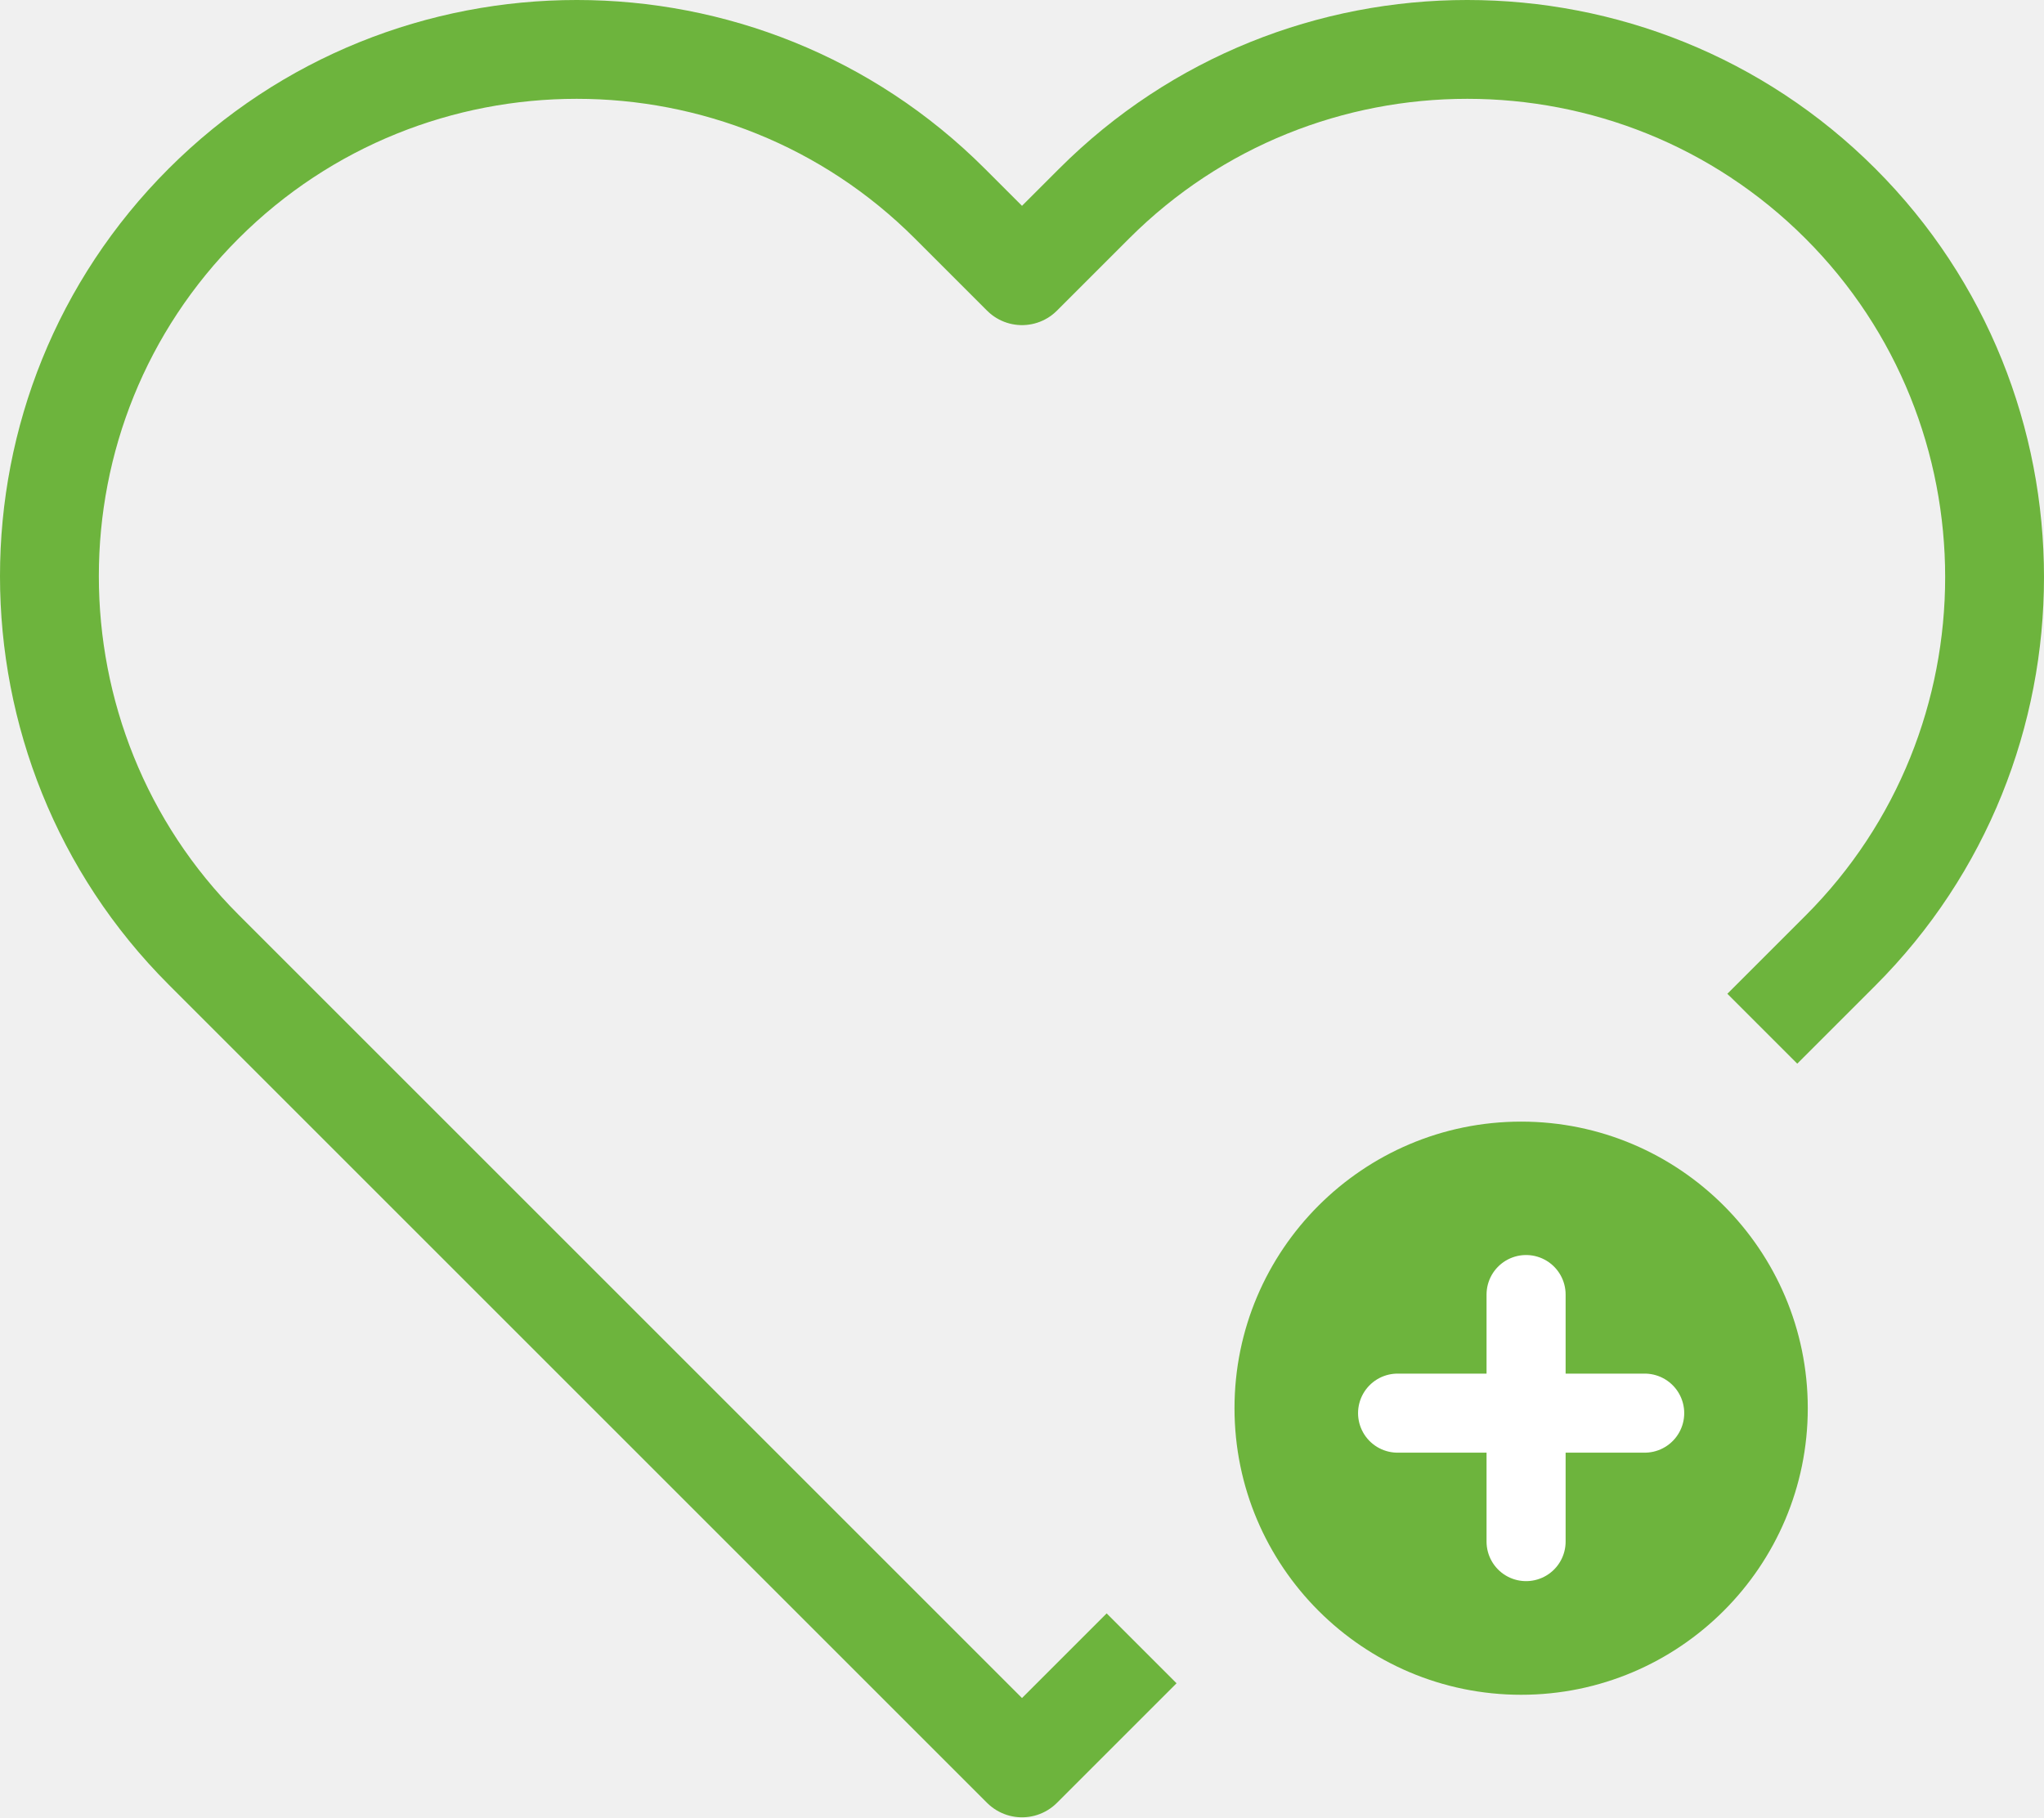
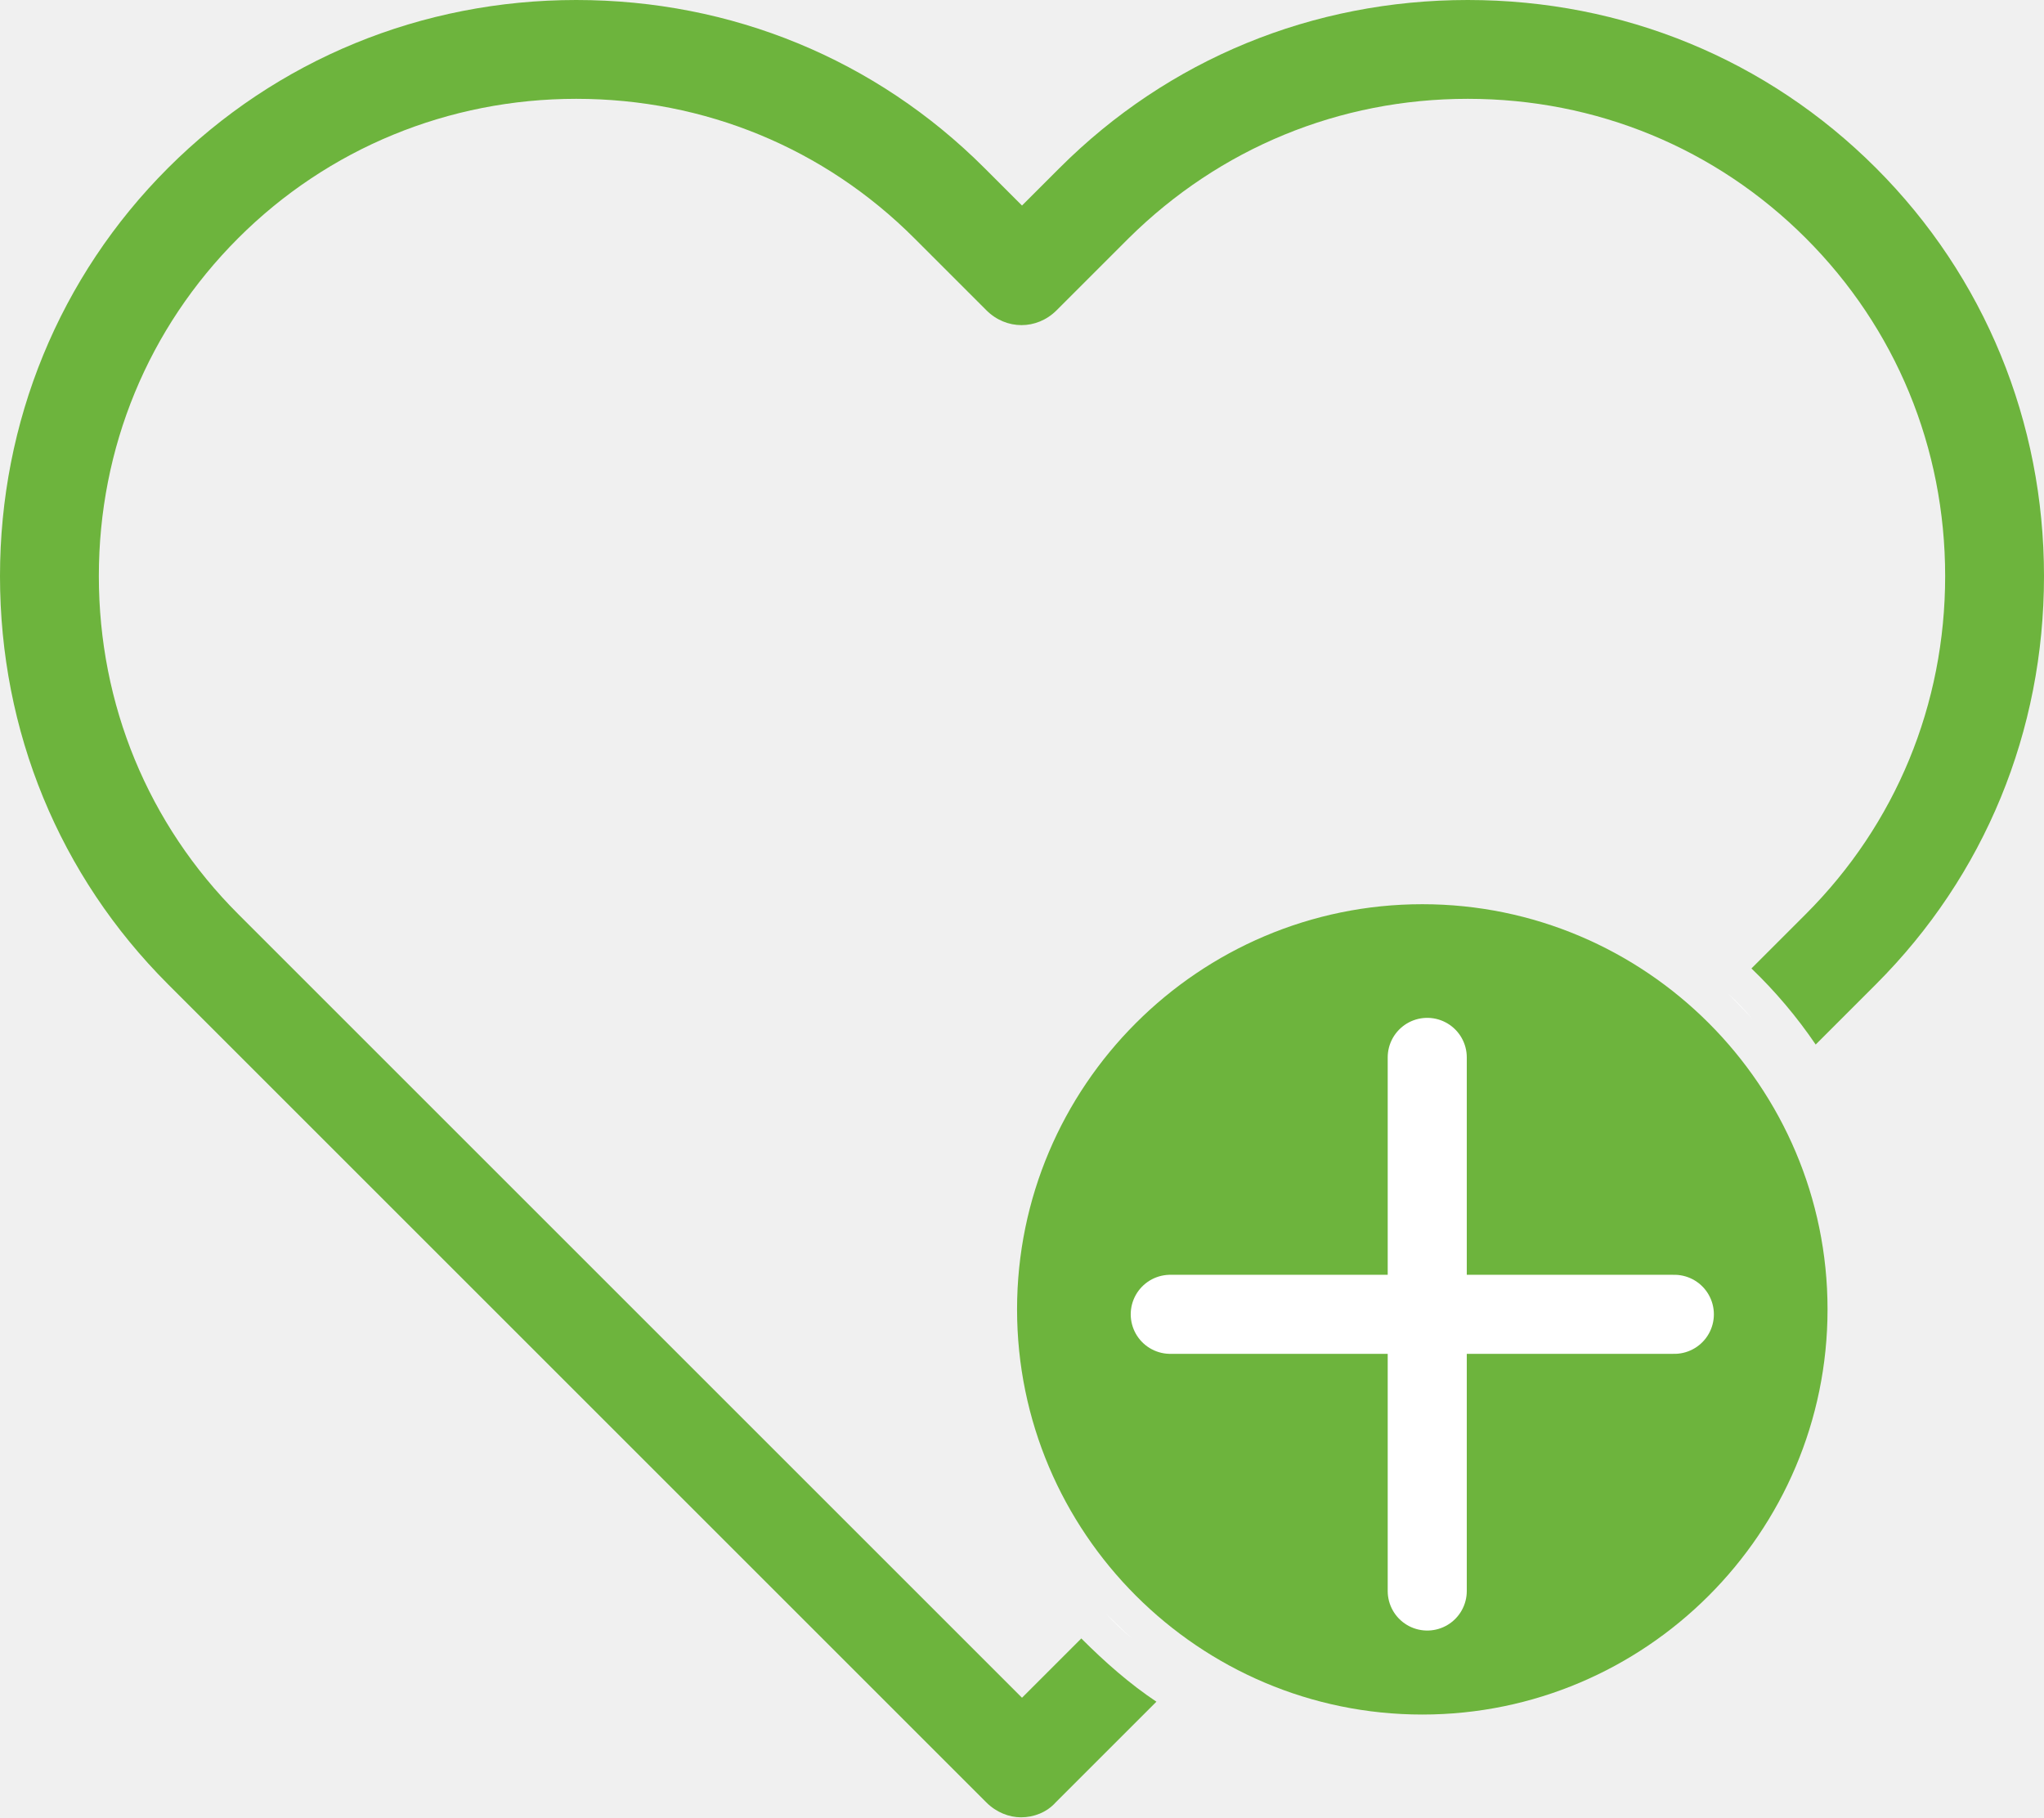
<svg xmlns="http://www.w3.org/2000/svg" version="1.1" id="Layer_1" x="0px" y="0px" viewBox="0 0 206.8 183.9" style="enable-background:new 0 0 206.8 183.9;" xml:space="preserve">
  <style type="text/css">
- 	.st0{fill:none;stroke:#6DB43D;stroke-width:10;stroke-linejoin:round;stroke-miterlimit:10;}
- 	.st1{fill:#6DB43D;}
+ 	.st0{fill:#6DB43D;}
+ 	.st1{fill:#FFFFFF;}
	.st2{fill:none;stroke:#FFFFFF;stroke-width:8;stroke-linecap:round;stroke-linejoin:round;stroke-miterlimit:10;}
	.st3{display:none;}
	.st4{display:inline;fill:none;stroke:#6DB43D;stroke-width:10;stroke-linecap:round;stroke-linejoin:round;stroke-miterlimit:10;}
	.st5{display:inline;}
	.st6{display:inline;fill:none;stroke:#6DB43D;stroke-width:10;stroke-linecap:round;stroke-linejoin:bevel;stroke-miterlimit:10;}
	.st7{fill:none;stroke:#6DB43D;stroke-width:12;stroke-linejoin:round;stroke-miterlimit:10;}
	.st8{display:inline;fill:#6DB43D;}
	.st9{display:inline;fill:none;stroke:#6DB43D;stroke-width:8;stroke-linejoin:bevel;stroke-miterlimit:10;}
</style>
  <g id="XMLID_1_">
    <g id="XMLID_6_">
-       <path id="XMLID_7_" class="st0" d="M178.3,104.1l0.6-0.6l7.3-7.3c10.4-10.4,15.6-24.1,15.6-37.8s-5.2-27.4-15.6-37.8    c-20.8-20.8-54.7-20.8-75.5,0l-7.3,7.3l-7.3-7.3c-20.8-20.8-54.7-20.8-75.5,0C10.2,31,5,44.6,5,58.3s5.2,27.4,15.6,37.8l82.8,82.8    l12.1-12.1" />
+       <path id="XMLID_309_" class="st0" d="M143.9,91.5c-22.6,0-41,18.4-41,41s18.4,41,41,41s41-18.4,41-41S166.5,91.5,143.9,91.5z" />
+       <path id="XMLID_310_" class="st0" d="M109.4,165.8l-6,6L24.1,92.5C15,83.4,10,71.3,10,58.3c0-13,5-25.1,14.1-34.2    C33.2,15,45.4,10,58.3,10c13,0,25.1,5,34.2,14.1l7.3,7.3c2,2,5.1,2,7.1,0l7.3-7.3C123.4,15,135.5,10,148.5,10s25.1,5,34.2,14.1    c9.1,9.1,14.1,21.2,14.1,34.2c0,13-5,25.1-14.1,34.2l-5.5,5.5c2.4,2.3,4.6,4.9,6.5,7.7l6.1-6.1c11-11,17-25.6,17-41.3    c0-15.6-6-30.3-17-41.3c-11-11-25.6-17-41.3-17s-30.3,6-41.3,17l-3.8,3.8L99.6,17C88.6,6,74,0,58.3,0C42.7,0,28,6,17,17    C6,28,0,42.7,0,58.3C0,74,6,88.6,17,99.6l82.8,82.8c1,1,2.3,1.5,3.5,1.5c1.3,0,2.6-0.5,3.5-1.5l10.2-10.2    C114.3,170.4,111.8,168.2,109.4,165.8z" />
+       <path id="XMLID_321_" class="st1" d="M174.8,100.5L174.8,100.5l2.5,2.6C176.5,102.2,175.7,101.3,174.8,100.5z" />
+       <path id="XMLID_322_" class="st1" d="M111.9,163.3c0.8,0.9,1.7,1.7,2.6,2.5L111.9,163.3L111.9,163.3z" />
    </g>
-     <g id="XMLID_2_">
-       <path id="XMLID_8_" class="st1" d="M153.9,171.5c-16,0-29-13-29-29s13-29,29-29s29,13,29,29S169.9,171.5,153.9,171.5z" />
-       <g id="XMLID_3_">
-         <line id="XMLID_4_" class="st2" x1="166.4" y1="143" x2="141.4" y2="143" />
-         <line id="XMLID_5_" class="st2" x1="154.4" y1="131" x2="154.4" y2="156" />
-       </g>
+     <g id="XMLID_3_">
+       <line id="XMLID_4_" class="st2" x1="169.4" y1="133" x2="118.4" y2="133" />
+       <line id="XMLID_5_" class="st2" x1="144.4" y1="107" x2="144.4" y2="161" />
    </g>
  </g>
  <g id="XMLID_66_" class="st3">
    <circle id="XMLID_23_" class="st4" cx="392.7" cy="60.3" r="68.8" />
    <g id="XMLID_44_" class="st5">
-       <rect id="XMLID_45_" x="483" y="126.9" transform="matrix(0.7071 -0.7071 0.7071 0.7071 29.8704 395.2201)" class="st1" width="18" height="69.2" />
-       <rect id="XMLID_46_" x="452.9" y="120.8" transform="matrix(0.7071 0.7071 -0.7071 0.7071 226.5609 -287.4205)" class="st1" width="14.7" height="18" />
-       <rect id="XMLID_47_" x="439.1" y="107.7" transform="matrix(0.7071 0.7071 -0.7071 0.7071 213.5285 -282.022)" class="st1" width="16.2" height="18" />
+       <rect id="XMLID_45_" x="483" y="126.9" transform="matrix(0.7071 -0.7071 0.7071 0.7071 29.8704 395.2201)" class="st0" width="18" height="69.2" />
+       <rect id="XMLID_46_" x="452.9" y="120.8" transform="matrix(0.7071 0.7071 -0.7071 0.7071 226.5609 -287.4205)" class="st0" width="14.7" height="18" />
+       <rect id="XMLID_47_" x="439.1" y="107.7" transform="matrix(0.7071 0.7071 -0.7071 0.7071 213.5285 -282.022)" class="st0" width="16.2" height="18" />
    </g>
  </g>
  <g id="XMLID_125_" class="st3">
    <rect id="XMLID_81_" x="637.4" y="-8" class="st6" width="50" height="50" />
    <rect id="XMLID_120_" x="637.4" y="67" class="st6" width="50" height="50" />
    <rect id="XMLID_121_" x="637.4" y="142" class="st6" width="50" height="50" />
    <g id="XMLID_123_" class="st5">
      <polyline id="XMLID_134_" class="st7" points="712.4,12 729.5,22.9 746.7,12 763.8,22.9 780.9,12 798,22.9 815.2,12 832.3,22.9     849.4,12   " />
    </g>
    <g id="XMLID_122_" class="st5">
      <polyline id="XMLID_112_" class="st7" points="712.4,86 729.5,96.9 746.7,86 763.8,96.9 780.9,86 798,96.9 815.2,86 832.3,96.9     849.4,86   " />
    </g>
    <g id="XMLID_124_" class="st5">
      <polyline id="XMLID_110_" class="st7" points="712.4,161 729.5,171.9 746.7,161 763.8,171.9 780.9,161 798,171.9 815.2,161     832.3,171.9 849.4,161   " />
    </g>
  </g>
  <g id="XMLID_32_" class="st3">
    <path id="XMLID_103_" class="st8" d="M1017.2,105.3c-0.2,0-0.5,0.1-0.7,0.1c-1.6,0.2-3.1,0.5-4.6,0.8c-1.1,0.2-2.5,0.4-3.5,0.6   V92.2c-3,0.2-5.8,0.8-8.8,0.8c-0.1,0-0.2,0-0.2,0v19.3l5.6,4.4l0,0c4.7-1,9.3-1.8,14.3-2.5V105   C1018.4,105.1,1017.9,105.2,1017.2,105.3z M1017.2,105.3c-0.2,0-0.5,0.1-0.7,0.1c-1.6,0.2-3.1,0.5-4.6,0.8   c-1.1,0.2-2.5,0.4-3.5,0.6V92.2c-3,0.2-5.8,0.8-8.8,0.8c-0.1,0-0.2,0-0.2,0v19.3l5.6,4.4l0,0c4.7-1,9.3-1.8,14.3-2.5V105   C1018.4,105.1,1017.9,105.2,1017.2,105.3z M1019.2,105C1019.2,105,1019.2,105,1019.2,105c-0.6,0.1-1.3,0.2-1.9,0.3   c-0.2,0-0.5,0.1-0.7,0.1c-1.6,0.2-3.1,0.5-4.6,0.8c-1.1,0.2-2.5,0.4-3.5,0.6V82.2c-3,0.2-6,0.8-9,0.8h0v29.3l5.6,4.4   c4.7-1,9.4-1.8,14.1-2.5c0.1,0,0.1,0,0.2,0c0,0,0.1,0,0.1,0V105C1019.4,105,1019.2,105,1019.2,105z M1125.4,33.9   c-16.8-3.5-54.1-5.2-71.1-5.2c-17.1,0-34.3,1.8-51.1,5.2l-3.7,4.4v73.9l5.4,4.4c0.1,0,0.1,0,0.2,0c4.7-1,9.4-1.8,14.1-2.5   c0.1,0,0.1,0,0.2,0c0,0,0,0,0.1,0c2.9-0.4,5.7-0.8,8.6-1.1c0.1,0,0.2,0,0.3,0c0,0,0,0,0.1,0c8.5-0.9,17-1.3,25.6-1.3   c8.2,0,36.4,0.4,44.6,1.3c0.2,0,0.3,0,0.4,0c0.1,0,0.3,0,0.4,0c2.7,0.3,5.4,0.6,8.2,1c0.1,0,0.3,0,0.4,0.1c0.1,0,0.3,0,0.4,0.1   c4.9,0.7,10.3,1.5,15.1,2.6l5.9-4.4V38.3L1125.4,33.9z M1120.4,106.8c-4-0.7-8.1-1.3-12-1.8l-0.2,0c-0.1,0-0.2,0-0.3,0   c-2.7-0.4-5.7-0.7-8.5-1c-0.1,0-0.2,0-0.4,0c-0.1,0-0.3,0-0.5,0c-8.2-0.8-36.4-1.2-44.6-1.2c-8.5,0-17.1,0.4-25.6,1.3   c-0.1,0-0.3,0-0.4,0c-2.8,0.3-5.8,0.6-8.6,1c-0.1,0-0.2,0-0.3,0c0,0,0,0,0,0c-0.7,0.1-1.3,0.2-1.9,0.3c-0.2,0-0.5,0.1-0.7,0.1   c-1.6,0.2-3.1,0.5-4.6,0.8c-1.1,0.2-2.5,0.4-3.5,0.6V42c16-2.9,30.8-4.3,46-4.3c15.2,0,50,1.4,66,4.3V106.8z M1019.2,105   C1019.2,105,1019.2,105,1019.2,105c-0.6,0.1-1.3,0.2-1.9,0.3c-0.2,0-0.5,0.1-0.7,0.1c-1.6,0.2-3.1,0.5-4.6,0.8   c-1.1,0.2-2.5,0.4-3.5,0.6V82.2c-3,0.2-6,0.8-9,0.8h0v29.3l5.6,4.4c4.7-1,9.4-1.8,14.1-2.5c0.1,0,0.1,0,0.2,0c0,0,0.1,0,0.1,0V105   C1019.4,105,1019.2,105,1019.2,105z M1017.2,105.3c-0.2,0-0.5,0.1-0.7,0.1c-1.6,0.2-3.1,0.5-4.6,0.8c-1.1,0.2-2.5,0.4-3.5,0.6V92.2   c-3,0.2-5.8,0.8-8.8,0.8c-0.1,0-0.2,0-0.2,0v19.3l5.6,4.4l0,0c4.7-1,9.3-1.8,14.3-2.5V105C1018.4,105.1,1017.9,105.2,1017.2,105.3z   " />
    <path id="XMLID_305_" class="st8" d="M1028.4,103.9v20.9l-3.6,4.4c-8.7,1.8-17.5,2.4-26.3,2.4c-3,0-6.1,0.3-9.1-0.6   c-0.1,0-0.1-0.1-0.2-0.1h-0.1c-2.9,0-5.9,0-8.8-0.9c-0.1,0-0.1-0.1-0.2-0.1h0c-2.7,0-5-0.5-7.6-1l-3.2-4V75.4l5-4.4   c8.1,1.7,16.1,2.5,24.3,2.5c0.2,0,0.2,0.2,0.3,0.2c0.1,0,0.2,0.2,0.4,0.2h0.1c3,0,5.9-0.6,8.9-0.8v9c-3,0.2-6,0.8-9,0.8h0   c-0.1,0-0.3-0.2-0.3-0.2c-0.1,0,0-0.1-0.2-0.1c-7,0-14.4-0.7-20.4-1.8v40.3c0,0.1,1.1,0.3,2,0.4l0,0l0.1,0c3,0.4,5.8,0.9,8.7,1.2   c0,0,0,0.2,0.1,0.2h0.1c3.1,0,6.1,0.2,9.2,0.2c7,0,13.8-0.8,20.8-2V105c3-0.4,5.8-0.7,8.6-1C1028.1,104,1028.4,103.9,1028.4,103.9z   " />
    <path id="XMLID_99_" class="st8" d="M1153,70.7c-7.8,1.6-15.7,2.2-23.6,2.2h-0.9c-2.8,0-6.1,0.3-8.1,0.2v9c2,0.2,5.2-0.2,8.1-0.2   h0.9c6.7,0,13,0,20-1.1v40.3c-1,0.1-1.8,0.3-2.6,0.4c-0.1,0-0.2,0-0.3,0c-3,0.5-5.9,0.8-8.9,1c0,0-0.1,0-0.1,0   c-3,0.2-5.6,0.3-8.6,0.3c-7,0-14.5-0.6-20.5-1.8v-16.2l-0.2,0c-0.1,0-0.2,0-0.3,0c-2.7-0.4-5.5-0.7-8.5-1v21l3.2,4.4   c8.7,1.8,17.3,2.3,26.1,2.3c3,0,5.9,0.3,8.9-0.7h0.1c0.3,0,0.5,0,0.8,0c2.7,0,5.5,0,8.2-1h0c0.3,0,0.5,0,0.8,0c2.5-0.1,5-0.5,7.4-1   l3.6-4V75.4L1153,70.7z" />
    <path id="XMLID_92_" class="st8" d="M989.4,122.6v23.3l-2.9,4.2c-8.5,3.4-17.6,5.2-26.7,5.2c-9.2,0-18.5-1.7-27.3-5.2l-0.8-8   c6.8-4.4,14-10,21.3-16.8c-7.7-7.9-15.3-17.1-22.6-27.5l5.3-6.8c7.6,3,15.6,4.5,23.6,4.5c3.2,0,6.6-0.2,9.8-0.7   c3-0.4,6.2-1.1,9.2-2v9.4c-3,0.8-6.2,1.4-9.2,1.8c-3.2,0.4-6.5,0.6-9.7,0.6c-4.6,0-8.8-0.4-13.4-1.3c5.5,7,11.3,13.3,17.3,18.9v6.4   c-7,6-12.8,11.3-18.8,15.8c5.1,1.2,10.2,1.8,15.4,1.8c6.9,0,14.4-1.2,20.4-3.5v-21.2l0.2,0C983.6,122,986.4,122.4,989.4,122.6z" />
    <path id="XMLID_87_" class="st8" d="M1173.8,125.3c7.3,6.8,14.5,12.4,21.3,16.8l-0.8,8c-8.8,3.5-18,5.2-27.3,5.2   c-9.1,0-17.7-1.8-26.3-5.2l-2.4-4.2v-23.3c3-0.2,5.8-0.6,8.8-1c0.1,0,0.2,0,0.2,0v21.2c6,2.3,13.2,3.5,20.1,3.5   c5.2,0,10.3-0.6,15.4-1.8c-6-4.5-12.5-9.7-18.5-15.8v-6.4c6-5.6,11.3-11.9,16.8-18.9c-4.5,0.9-9.2,1.3-13.8,1.3   c-3.1,0-6.1-0.2-9.2-0.6c-3-0.4-5.8-1-8.8-1.7v-9.3c3,0.9,5.8,1.6,8.8,2c3.1,0.5,6.2,0.7,9.3,0.7c8,0,16-1.5,23.6-4.5l5.3,6.8   C1189.2,108.3,1181.5,117.4,1173.8,125.3z" />
    <g id="XMLID_10_" class="st5">
-       <g id="XMLID_152_">
-         <path id="XMLID_163_" class="st1" d="M1031.2,58.9c0.9,10.2,1.8,20.3,2.7,30.5c-1.5,0.1-3,0.3-4.6,0.4c-1-10.1-2.1-20.3-3.1-30.4     c-3,0.3-5.9,0.6-8.9,1c-0.2-1.5-0.4-3-0.6-4.5c7.7-1,15.4-1.7,23.1-2.2c0.1,1.5,0.2,3,0.3,4.5     C1037.2,58.4,1034.2,58.7,1031.2,58.9z" />
-         <path id="XMLID_157_" class="st1" d="M1077.9,57.9c3.7,3.6,5.4,8,5.1,12.9c-0.2,5-2.3,9.1-6,12.5c-3.7,3.4-8,5.1-12.9,5.1     c-5,0-9.2-1.6-13-5c-3.7-3.4-5.8-7.5-6.1-12.5c-0.3-5,1.4-9.3,5.1-13c3.7-3.7,8.4-5.5,13.9-5.6     C1069.5,52.4,1074.1,54.3,1077.9,57.9z M1064,57c-4,0-7.5,1.4-10.2,4.1c-2.7,2.7-4,5.9-3.8,9.6c0.2,3.7,1.7,6.8,4.4,9.3     c2.8,2.5,6,3.8,9.7,3.8c3.8,0,7-1.3,9.7-3.8c2.7-2.6,4.2-5.7,4.4-9.4c0.1-3.7-1.1-6.9-3.9-9.6C1071.5,58.4,1068,57,1064,57z" />
-         <path id="XMLID_153_" class="st1" d="M1093.6,77.9c-0.3,3.7-0.6,7.5-0.9,11.2c-1.5-0.1-3-0.2-4.6-0.3c0.8-11.7,1.6-23.4,2.3-35.1     c3.7,0.2,7.3,0.5,11,0.9c3.1,0.7,5.6,2.1,7.5,4.3c2.3,2.6,3.2,5.6,2.7,8.8c-0.4,3.3-2,5.9-4.7,8c-2.7,2-5.7,2.9-9.1,2.6     C1096.5,78.2,1095.1,78,1093.6,77.9z M1095.2,58.7c-0.4,4.9-0.8,9.8-1.2,14.7c1.4,0.1,2.9,0.2,4.3,0.4c2.1,0.2,4-0.3,5.7-1.6     c1.7-1.3,2.6-2.9,2.9-5c0.2-2-0.3-3.8-1.8-5.4c-1.4-1.6-3.2-2.5-5.4-2.7C1098.2,58.9,1096.7,58.8,1095.2,58.7z" />
+       <g id="XMLID_349_">
+         <path id="XMLID_356_" class="st0" d="M1031.2,58.9c0.9,10.2,1.8,20.3,2.7,30.5c-1.5,0.1-3,0.3-4.6,0.4c-1-10.1-2.1-20.3-3.1-30.4     c-3,0.3-5.9,0.6-8.9,1c-0.2-1.5-0.4-3-0.6-4.5c7.7-1,15.4-1.7,23.1-2.2c0.1,1.5,0.2,3,0.3,4.5     C1037.2,58.4,1034.2,58.7,1031.2,58.9z" />
+         <path id="XMLID_353_" class="st0" d="M1077.9,57.9c3.7,3.6,5.4,8,5.1,12.9c-0.2,5-2.3,9.1-6,12.5c-3.7,3.4-8,5.1-12.9,5.1     c-5,0-9.2-1.6-13-5c-3.7-3.4-5.8-7.5-6.1-12.5c-0.3-5,1.4-9.3,5.1-13c3.7-3.7,8.4-5.5,13.9-5.6     C1069.5,52.4,1074.1,54.3,1077.9,57.9z M1064,57c-4,0-7.5,1.4-10.2,4.1c-2.7,2.7-4,5.9-3.8,9.6c0.2,3.7,1.7,6.8,4.4,9.3     c2.8,2.5,6,3.8,9.7,3.8c3.8,0,7-1.3,9.7-3.8c2.7-2.6,4.2-5.7,4.4-9.4c0.1-3.7-1.1-6.9-3.9-9.6C1071.5,58.4,1068,57,1064,57z" />
+         <path id="XMLID_350_" class="st0" d="M1093.6,77.9c-0.3,3.7-0.6,7.5-0.9,11.2c-1.5-0.1-3-0.2-4.6-0.3c0.8-11.7,1.6-23.4,2.3-35.1     c3.7,0.2,7.3,0.5,11,0.9c3.1,0.7,5.6,2.1,7.5,4.3c2.3,2.6,3.2,5.6,2.7,8.8c-0.4,3.3-2,5.9-4.7,8c-2.7,2-5.7,2.9-9.1,2.6     C1096.5,78.2,1095.1,78,1093.6,77.9z M1095.2,58.7c-0.4,4.9-0.8,9.8-1.2,14.7c1.4,0.1,2.9,0.2,4.3,0.4c2.1,0.2,4-0.3,5.7-1.6     c1.7-1.3,2.6-2.9,2.9-5c0.2-2-0.3-3.8-1.8-5.4c-1.4-1.6-3.2-2.5-5.4-2.7C1098.2,58.9,1096.7,58.8,1095.2,58.7z" />
      </g>
    </g>
  </g>
-   <g id="XMLID_98_" class="st3">
-     <polygon id="XMLID_132_" class="st8" points="1446.4,35 1434.5,35 1428.7,44 1440.6,44  " />
-     <polygon id="XMLID_142_" class="st8" points="1426.8,47 1394.4,97.5 1393.6,100 1391.9,156.7 1363.4,179.9 1363.4,98.9    1362.8,96.5 1308.6,-1 1457.6,-1 1444.8,19 1456.6,19 1471,-3.3 1466.7,-11 1300.1,-11 1295.7,-3.6 1353.4,100.2 1353.4,190.4    1361.6,194.3 1400,163 1401.8,159.3 1403.6,101.7 1438.7,47  " />
-     <polygon id="XMLID_143_" class="st8" points="1442.8,22 1436.4,32 1448.3,32 1454.7,22  " />
-     <g id="XMLID_33_" class="st5">
-       <polygon id="XMLID_53_" class="st1" points="1428.8,44 1426.8,47 1403.4,47 1406.7,44   " />
-       <polygon id="XMLID_73_" class="st1" points="1436.8,32 1434.8,35 1411.4,35 1414.7,32   " />
-       <polygon id="XMLID_96_" class="st1" points="1444.8,19 1442.8,22 1419.4,22 1422.7,19   " />
+   <g id="XMLID_98_">
+     <polygon id="XMLID_132_" class="st0" points="1446.4,35 1434.5,35 1428.7,44 1440.6,44  " />
+     <polygon id="XMLID_142_" class="st0" points="1426.8,47 1394.4,97.5 1393.6,100 1391.9,156.7 1363.4,179.9 1363.4,98.9    1362.8,96.5 1308.6,-1 1457.6,-1 1444.8,19 1456.6,19 1471,-3.3 1466.7,-11 1300.1,-11 1295.7,-3.6 1353.4,100.2 1353.4,190.4    1361.6,194.3 1400,163 1401.8,159.3 1403.6,101.7 1438.7,47  " />
+     <polygon id="XMLID_143_" class="st0" points="1442.8,22 1436.4,32 1448.3,32 1454.7,22  " />
+     <g id="XMLID_33_">
+       <polygon id="XMLID_53_" class="st0" points="1428.8,44 1426.8,47 1403.4,47 1406.7,44   " />
+       <polygon id="XMLID_73_" class="st0" points="1436.8,32 1434.8,35 1411.4,35 1414.7,32   " />
+       <polygon id="XMLID_96_" class="st0" points="1444.8,19 1442.8,22 1419.4,22 1422.7,19   " />
    </g>
  </g>
  <g id="XMLID_180_" class="st3">
    <polygon id="XMLID_186_" class="st8" points="1645.1,114.9 1643.3,112.8 1619.1,122.9 1621.7,89.1 1599.8,63.3 1632.7,55.4    1650.4,26.5 1667.7,54.6 1669.4,54.2 1671.2,51.3 1673.1,48.2 1650.4,11.2 1627.6,48.4 1585.2,58.6 1613.5,91.8 1610.1,135.2    1648.4,119.4 1648.5,118.8  " />
    <polygon id="XMLID_188_" class="st8" points="1793.3,91.8 1821.6,58.6 1779.2,48.4 1756.4,11.2 1733.7,48.2 1735.6,51.3    1737.4,54.2 1739.1,54.6 1756.4,26.5 1774.1,55.4 1807.1,63.3 1785.1,89.1 1787.7,122.9 1763.5,112.8 1761.7,114.9 1758.4,118.8    1758.4,119.4 1796.7,135.2  " />
    <g id="XMLID_129_" class="st5">
-       <path id="XMLID_146_" class="st1" d="M1684.3,59.3l-8.2-2l-1.5,2.5l-53.6,12.9l32.9,38.6l10.8,4.5l0.3-3.8l-29.5-34.6l44.2-10.6    L1684.3,59.3z M1750.1,114.7l2.9-3.3l33-38.6l-53.6-12.9l-1.5-2.5l-4.4-7.2l-22.9-37.4l-22.9,37.4l-4.4,7.2l-1.5,2.5l-53.6,12.9    l32.9,38.6l2.9,3.3l-0.5,6.3l-3.8,48.7l51-21.1l51,21.1l-3.8-48.7L1750.1,114.7z M1703.4,140l-42,17.4l2.6-33.1l0.6-8.4l0.3-3.8    l-29.5-34.6l44.2-10.6l4.6-7.5l4.4-7.2l14.8-24.1l14.8,24.1l4.4,7.2l4.6,7.5l44.2,10.6l-29.5,34.6l0.3,3.8l0.6,8.4l2.6,33.1    L1703.4,140z" />
+       <path id="XMLID_146_" class="st0" d="M1684.3,59.3l-8.2-2l-1.5,2.5l-53.6,12.9l32.9,38.6l10.8,4.5l0.3-3.8l-29.5-34.6l44.2-10.6    L1684.3,59.3z M1750.1,114.7l2.9-3.3l33-38.6l-53.6-12.9l-1.5-2.5l-4.4-7.2l-22.9-37.4l-22.9,37.4l-4.4,7.2l-1.5,2.5l-53.6,12.9    l32.9,38.6l2.9,3.3l-0.5,6.3l-3.8,48.7l51-21.1l51,21.1l-3.8-48.7L1750.1,114.7z M1703.4,140l-42,17.4l2.6-33.1l0.6-8.4l0.3-3.8    l-29.5-34.6l44.2-10.6l4.6-7.5l4.4-7.2l14.8-24.1l14.8,24.1l4.4,7.2l4.6,7.5l44.2,10.6l-29.5,34.6l0.3,3.8l0.6,8.4l2.6,33.1    L1703.4,140z" />
    </g>
  </g>
  <g id="XMLID_247_" class="st3">
    <rect id="XMLID_184_" x="1958.8" y="21.4" class="st9" width="129.2" height="175.2" />
    <rect id="XMLID_185_" x="1944.1" y="5.1" class="st9" width="158.6" height="15.5" />
    <polyline id="XMLID_189_" class="st9" points="1994.4,1 1994.4,-13 2050.4,-13 2050.4,1  " />
    <line id="XMLID_190_" class="st9" x1="1991.4" y1="193" x2="1991.4" y2="50" />
    <line id="XMLID_191_" class="st9" x1="2055.4" y1="193" x2="2055.4" y2="50" />
    <line id="XMLID_192_" class="st9" x1="2023.4" y1="193" x2="2023.4" y2="50" />
  </g>
</svg>
